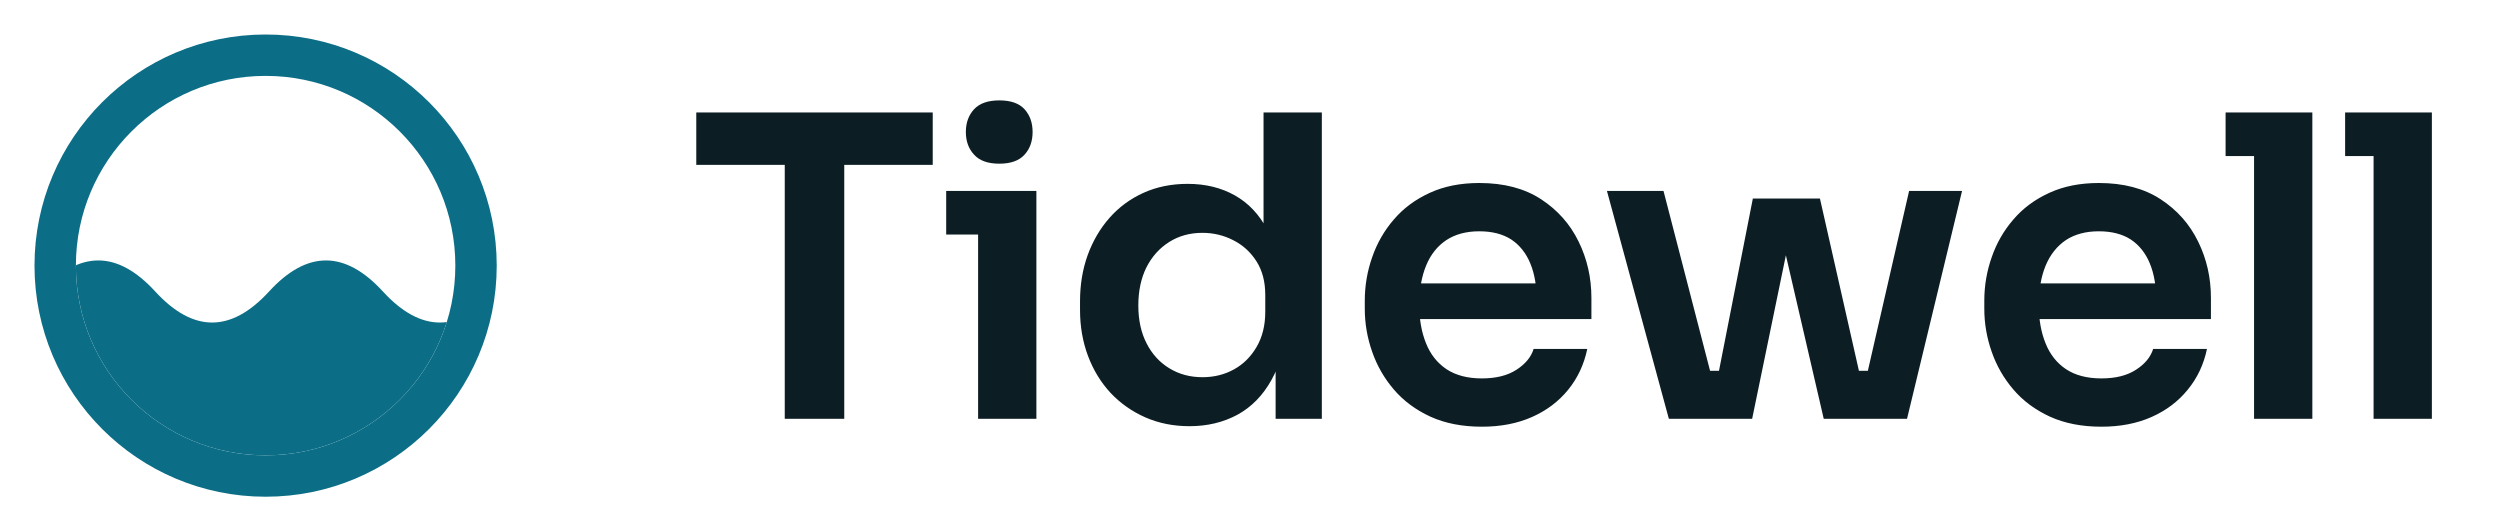
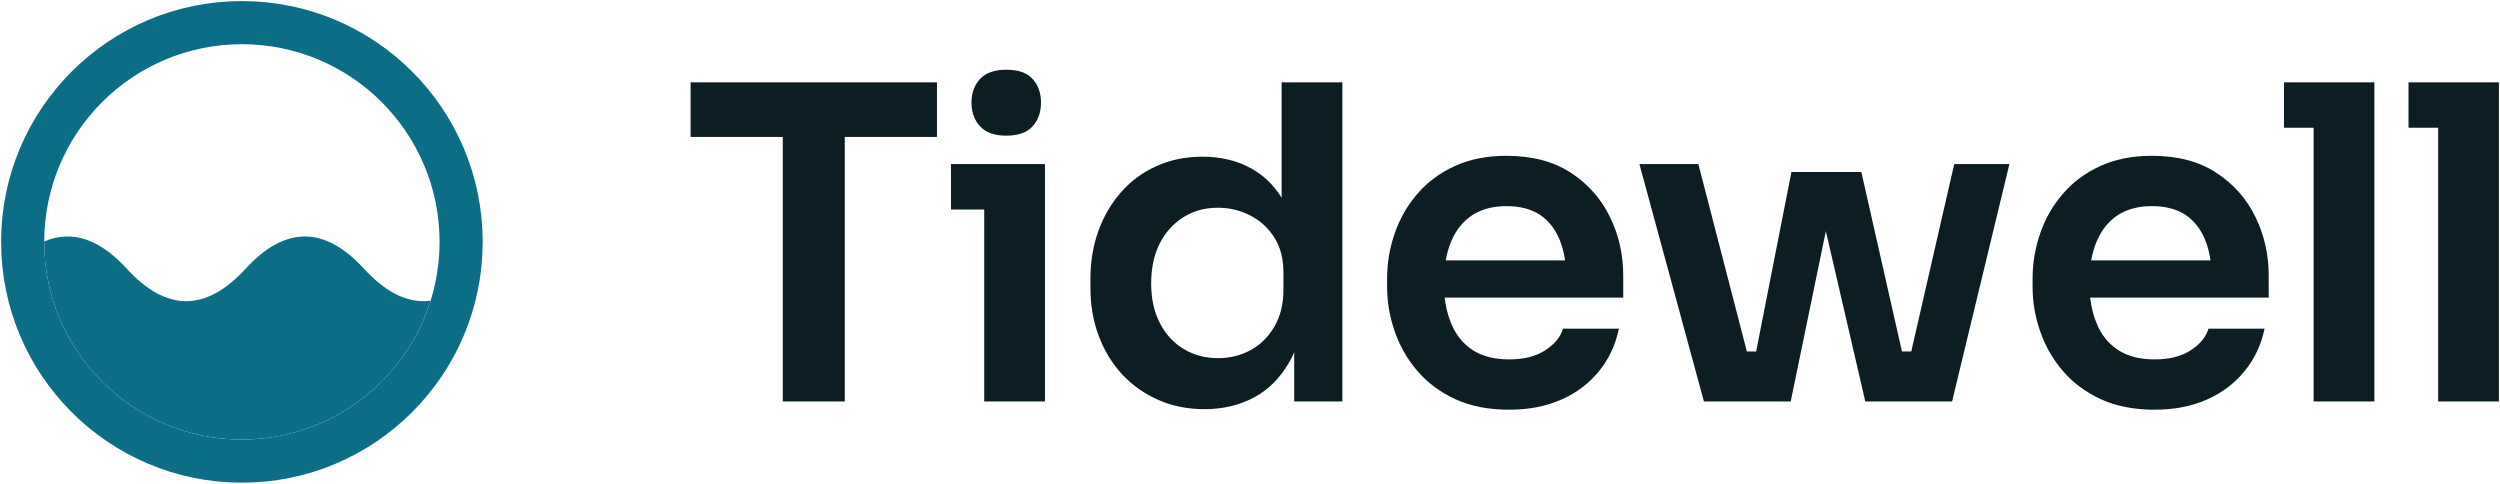
- <svg xmlns="http://www.w3.org/2000/svg" viewBox="0.60 0.60 144.95 30.80" width="579.79" height="123.2" role="img" aria-label="Tidewell">
+ <svg xmlns="http://www.w3.org/2000/svg" viewBox="2.54 2.54 139.12 26.92" width="556.49" height="107.68" role="img" aria-label="Tidewell">
  <defs>
    <clipPath id="tw">
      <circle cx="16" cy="16" r="11" />
    </clipPath>
  </defs>
  <circle cx="16" cy="16" r="12.2" fill="none" stroke="#0B6E86" stroke-width="2.4" />
  <path d="M3 17.5c2.2-2.4 4.4-2.4 6.6 0s4.4 2.4 6.6 0 4.4-2.4 6.6 0 4.4 2.4 6.6 0V30H3z" fill="#0B6E86" clip-path="url(#tw)" />
  <path d="M46.10 24.88V9.68H49.55V24.88ZM40.97 10.16V7.12H54.68V10.16Z M57.31 24.88V11.67H60.69V24.88ZM55.46 14.20V11.67H60.69V14.20ZM58.54 10.09Q57.55 10.09 57.08 9.57Q56.60 9.06 56.60 8.25Q56.60 7.45 57.08 6.93Q57.56 6.42 58.54 6.42Q59.53 6.42 60.00 6.93Q60.47 7.45 60.47 8.25Q60.47 9.06 60.00 9.57Q59.53 10.09 58.54 10.09Z M69.57 25.31Q68.17 25.31 67.01 24.80Q65.85 24.29 64.99 23.38Q64.14 22.46 63.68 21.23Q63.22 20.00 63.22 18.57V18.06Q63.22 16.63 63.66 15.40Q64.11 14.16 64.93 13.23Q65.75 12.30 66.90 11.78Q68.05 11.26 69.46 11.26Q71.01 11.26 72.20 11.93Q73.39 12.60 74.08 13.93Q74.78 15.27 74.86 17.29L73.86 16.13V7.12H77.24V24.88H74.56V19.27H75.15Q75.08 21.28 74.32 22.63Q73.57 23.98 72.34 24.65Q71.11 25.31 69.57 25.31ZM70.32 22.47Q71.32 22.47 72.14 22.02Q72.96 21.57 73.46 20.71Q73.96 19.85 73.96 18.68V17.70Q73.96 16.55 73.45 15.75Q72.94 14.95 72.11 14.53Q71.28 14.10 70.31 14.10Q69.23 14.10 68.39 14.63Q67.55 15.16 67.07 16.10Q66.60 17.05 66.60 18.31Q66.60 19.58 67.08 20.51Q67.56 21.45 68.41 21.96Q69.25 22.47 70.32 22.47Z M86.52 25.34Q84.82 25.34 83.54 24.76Q82.26 24.17 81.42 23.19Q80.58 22.21 80.16 21.00Q79.73 19.78 79.73 18.50V18.04Q79.73 16.73 80.16 15.51Q80.58 14.29 81.42 13.32Q82.25 12.35 83.50 11.78Q84.74 11.21 86.37 11.21Q88.51 11.21 89.95 12.15Q91.39 13.09 92.13 14.61Q92.87 16.12 92.87 17.87V19.10H81.17V17.03H90.74L89.70 18.04Q89.70 16.78 89.33 15.88Q88.96 14.98 88.23 14.49Q87.49 14.01 86.37 14.01Q85.24 14.01 84.46 14.52Q83.68 15.04 83.29 15.99Q82.89 16.95 82.89 18.29Q82.89 19.54 83.28 20.50Q83.66 21.46 84.46 22.00Q85.27 22.54 86.52 22.54Q87.75 22.54 88.52 22.04Q89.30 21.54 89.52 20.83H92.63Q92.35 22.18 91.52 23.20Q90.69 24.22 89.42 24.78Q88.15 25.34 86.52 25.34Z M99.72 24.88 102.23 12.11H106.12L109.01 24.88H106.34L103.40 12.18H104.81L102.19 24.88ZM98.71 24.88 98.70 22.10H101.39L101.40 24.88ZM97.36 24.88 93.77 11.67H97.05L100.47 24.88ZM107.18 24.88 107.19 22.10H109.88L109.87 24.88ZM108.26 24.88 111.29 11.67H114.36L111.17 24.88Z M122.44 25.34Q120.74 25.34 119.46 24.76Q118.18 24.17 117.34 23.19Q116.50 22.21 116.08 21.00Q115.65 19.78 115.65 18.50V18.04Q115.65 16.73 116.08 15.51Q116.50 14.29 117.34 13.32Q118.17 12.35 119.42 11.78Q120.66 11.21 122.29 11.21Q124.43 11.21 125.87 12.15Q127.31 13.09 128.05 14.61Q128.79 16.12 128.79 17.87V19.10H117.09V17.03H126.66L125.62 18.04Q125.62 16.78 125.25 15.88Q124.88 14.98 124.15 14.49Q123.41 14.01 122.29 14.01Q121.16 14.01 120.38 14.52Q119.61 15.04 119.21 15.99Q118.81 16.95 118.81 18.29Q118.81 19.54 119.20 20.50Q119.58 21.46 120.38 22.00Q121.19 22.54 122.44 22.54Q123.67 22.54 124.44 22.04Q125.22 21.54 125.44 20.83H128.56Q128.28 22.18 127.44 23.20Q126.61 24.22 125.34 24.78Q124.07 25.34 122.44 25.34Z M131.29 24.88V7.12H134.67V24.88ZM129.64 9.65V7.12H134.67V9.65Z M138.22 24.88V7.12H141.60V24.88ZM136.57 9.65V7.12H141.60V9.65Z" fill="#0C1E24" />
</svg>
